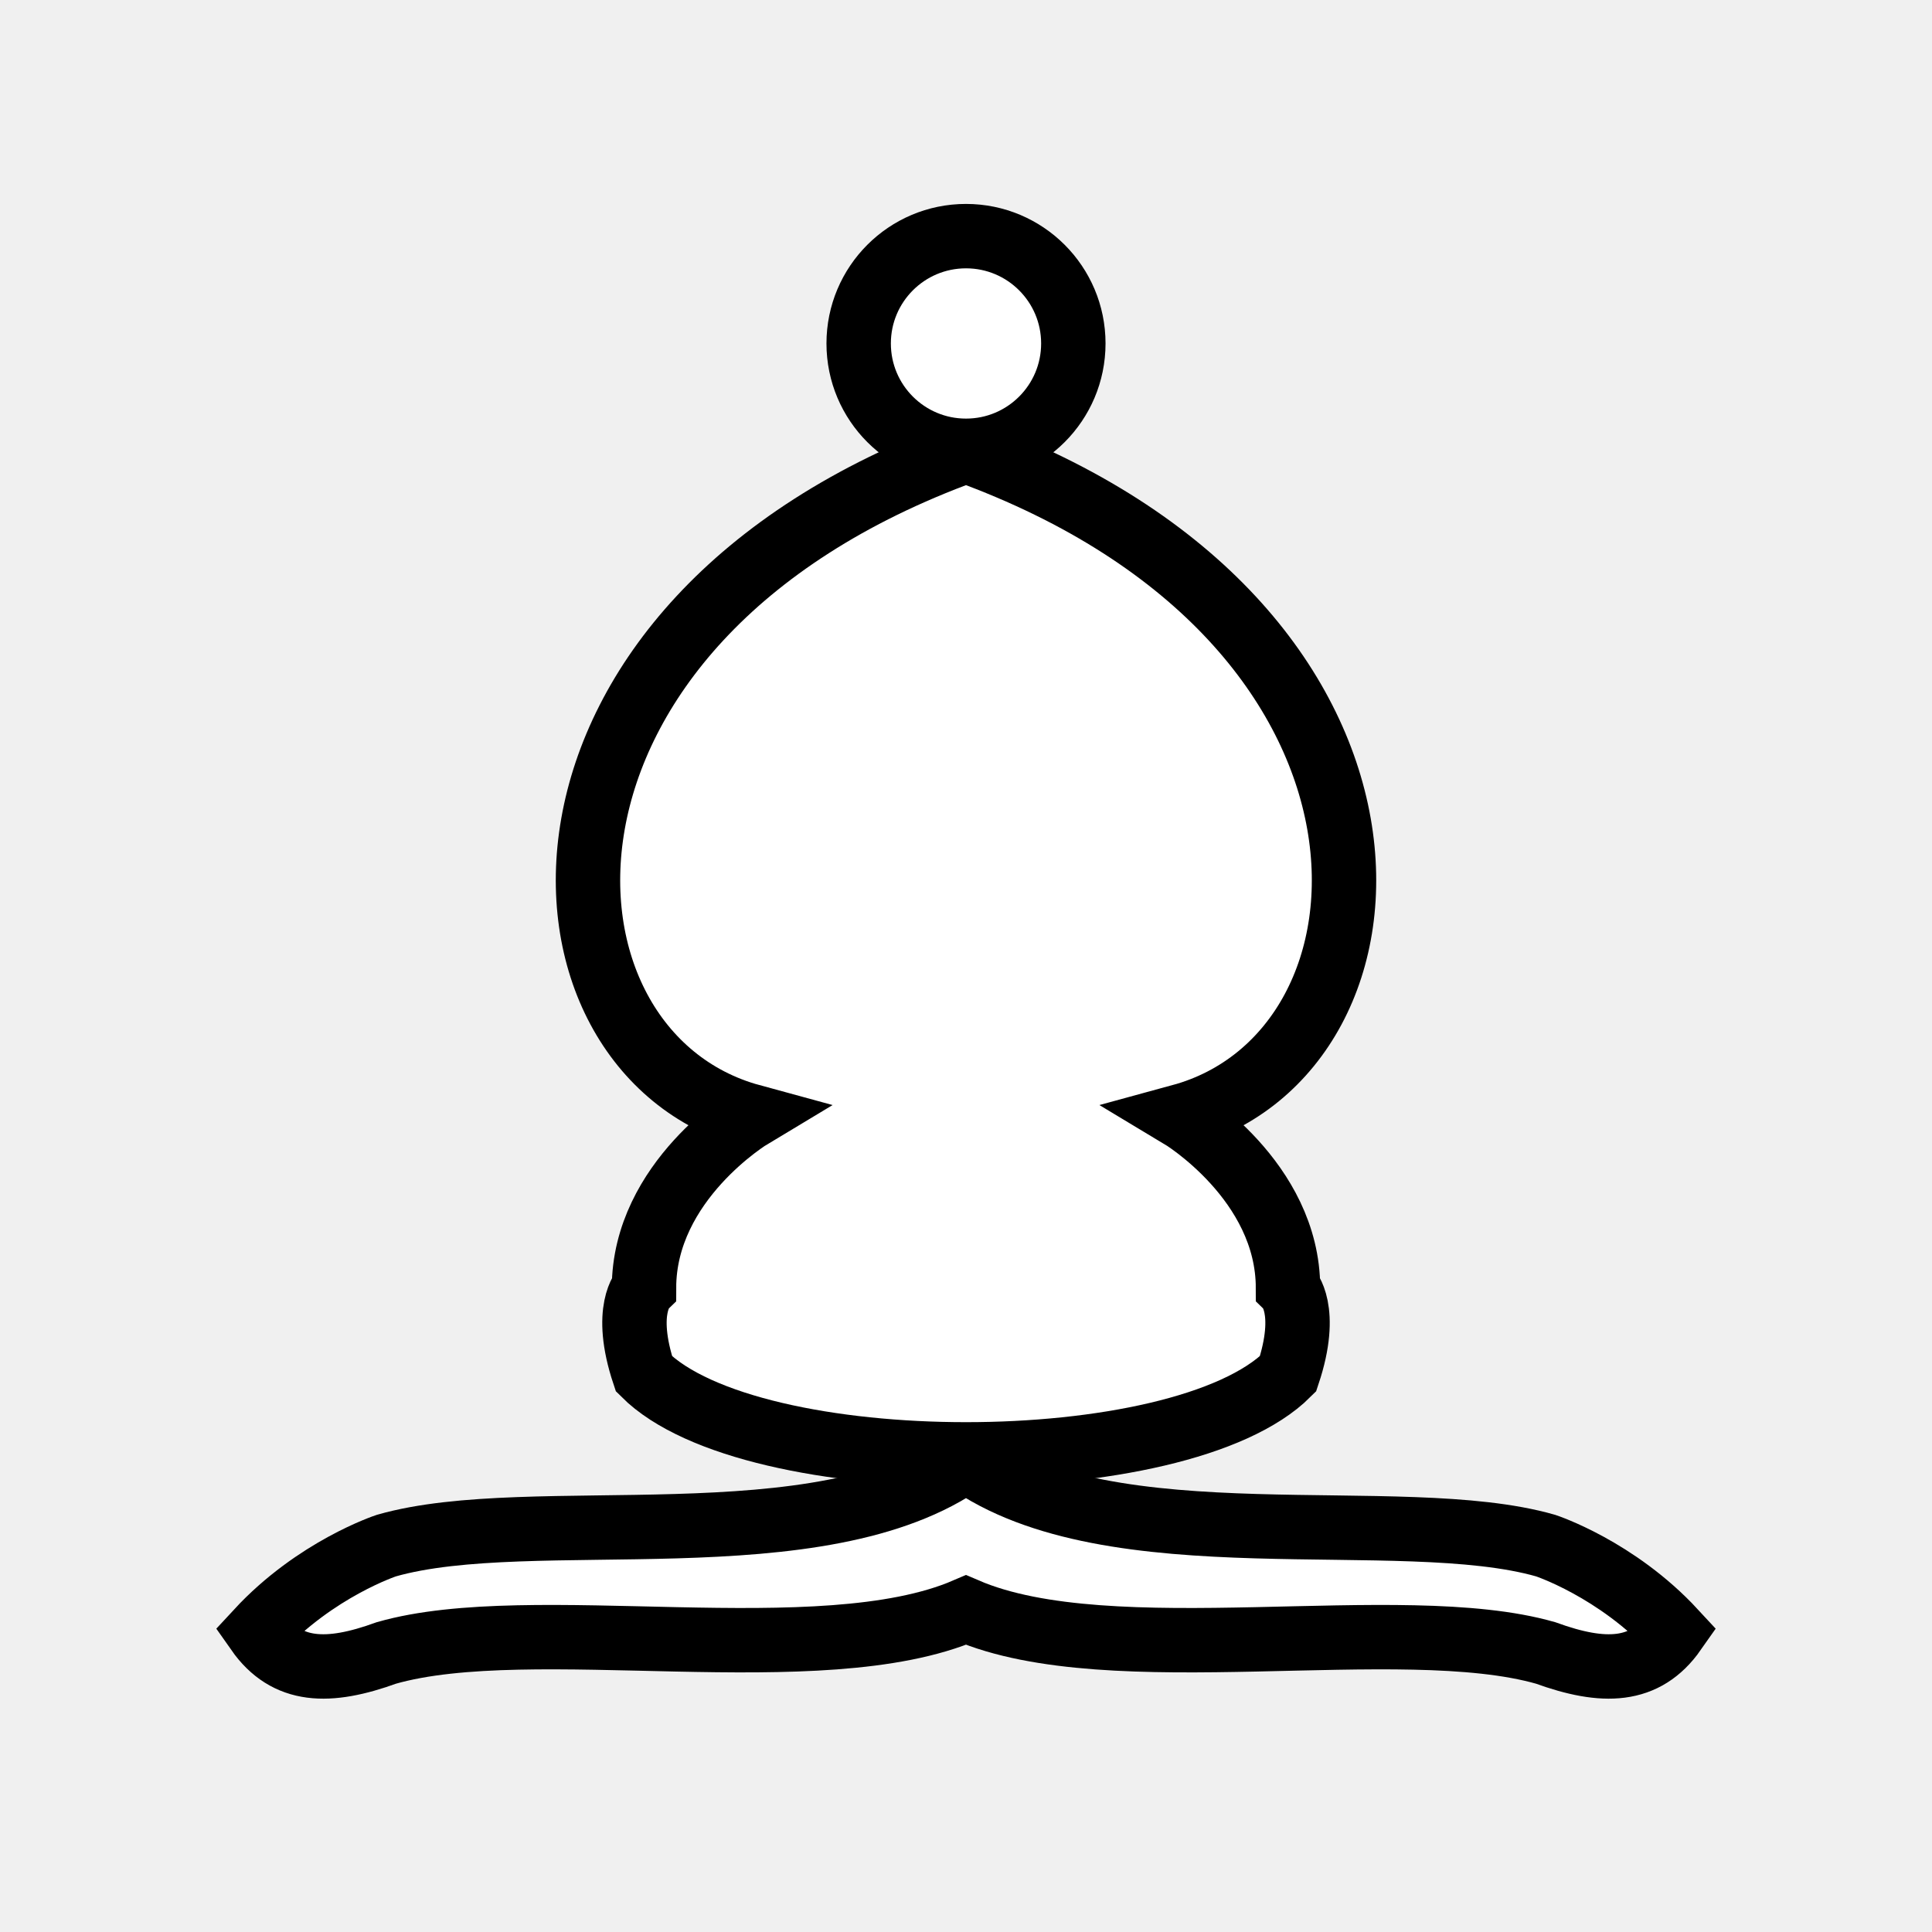
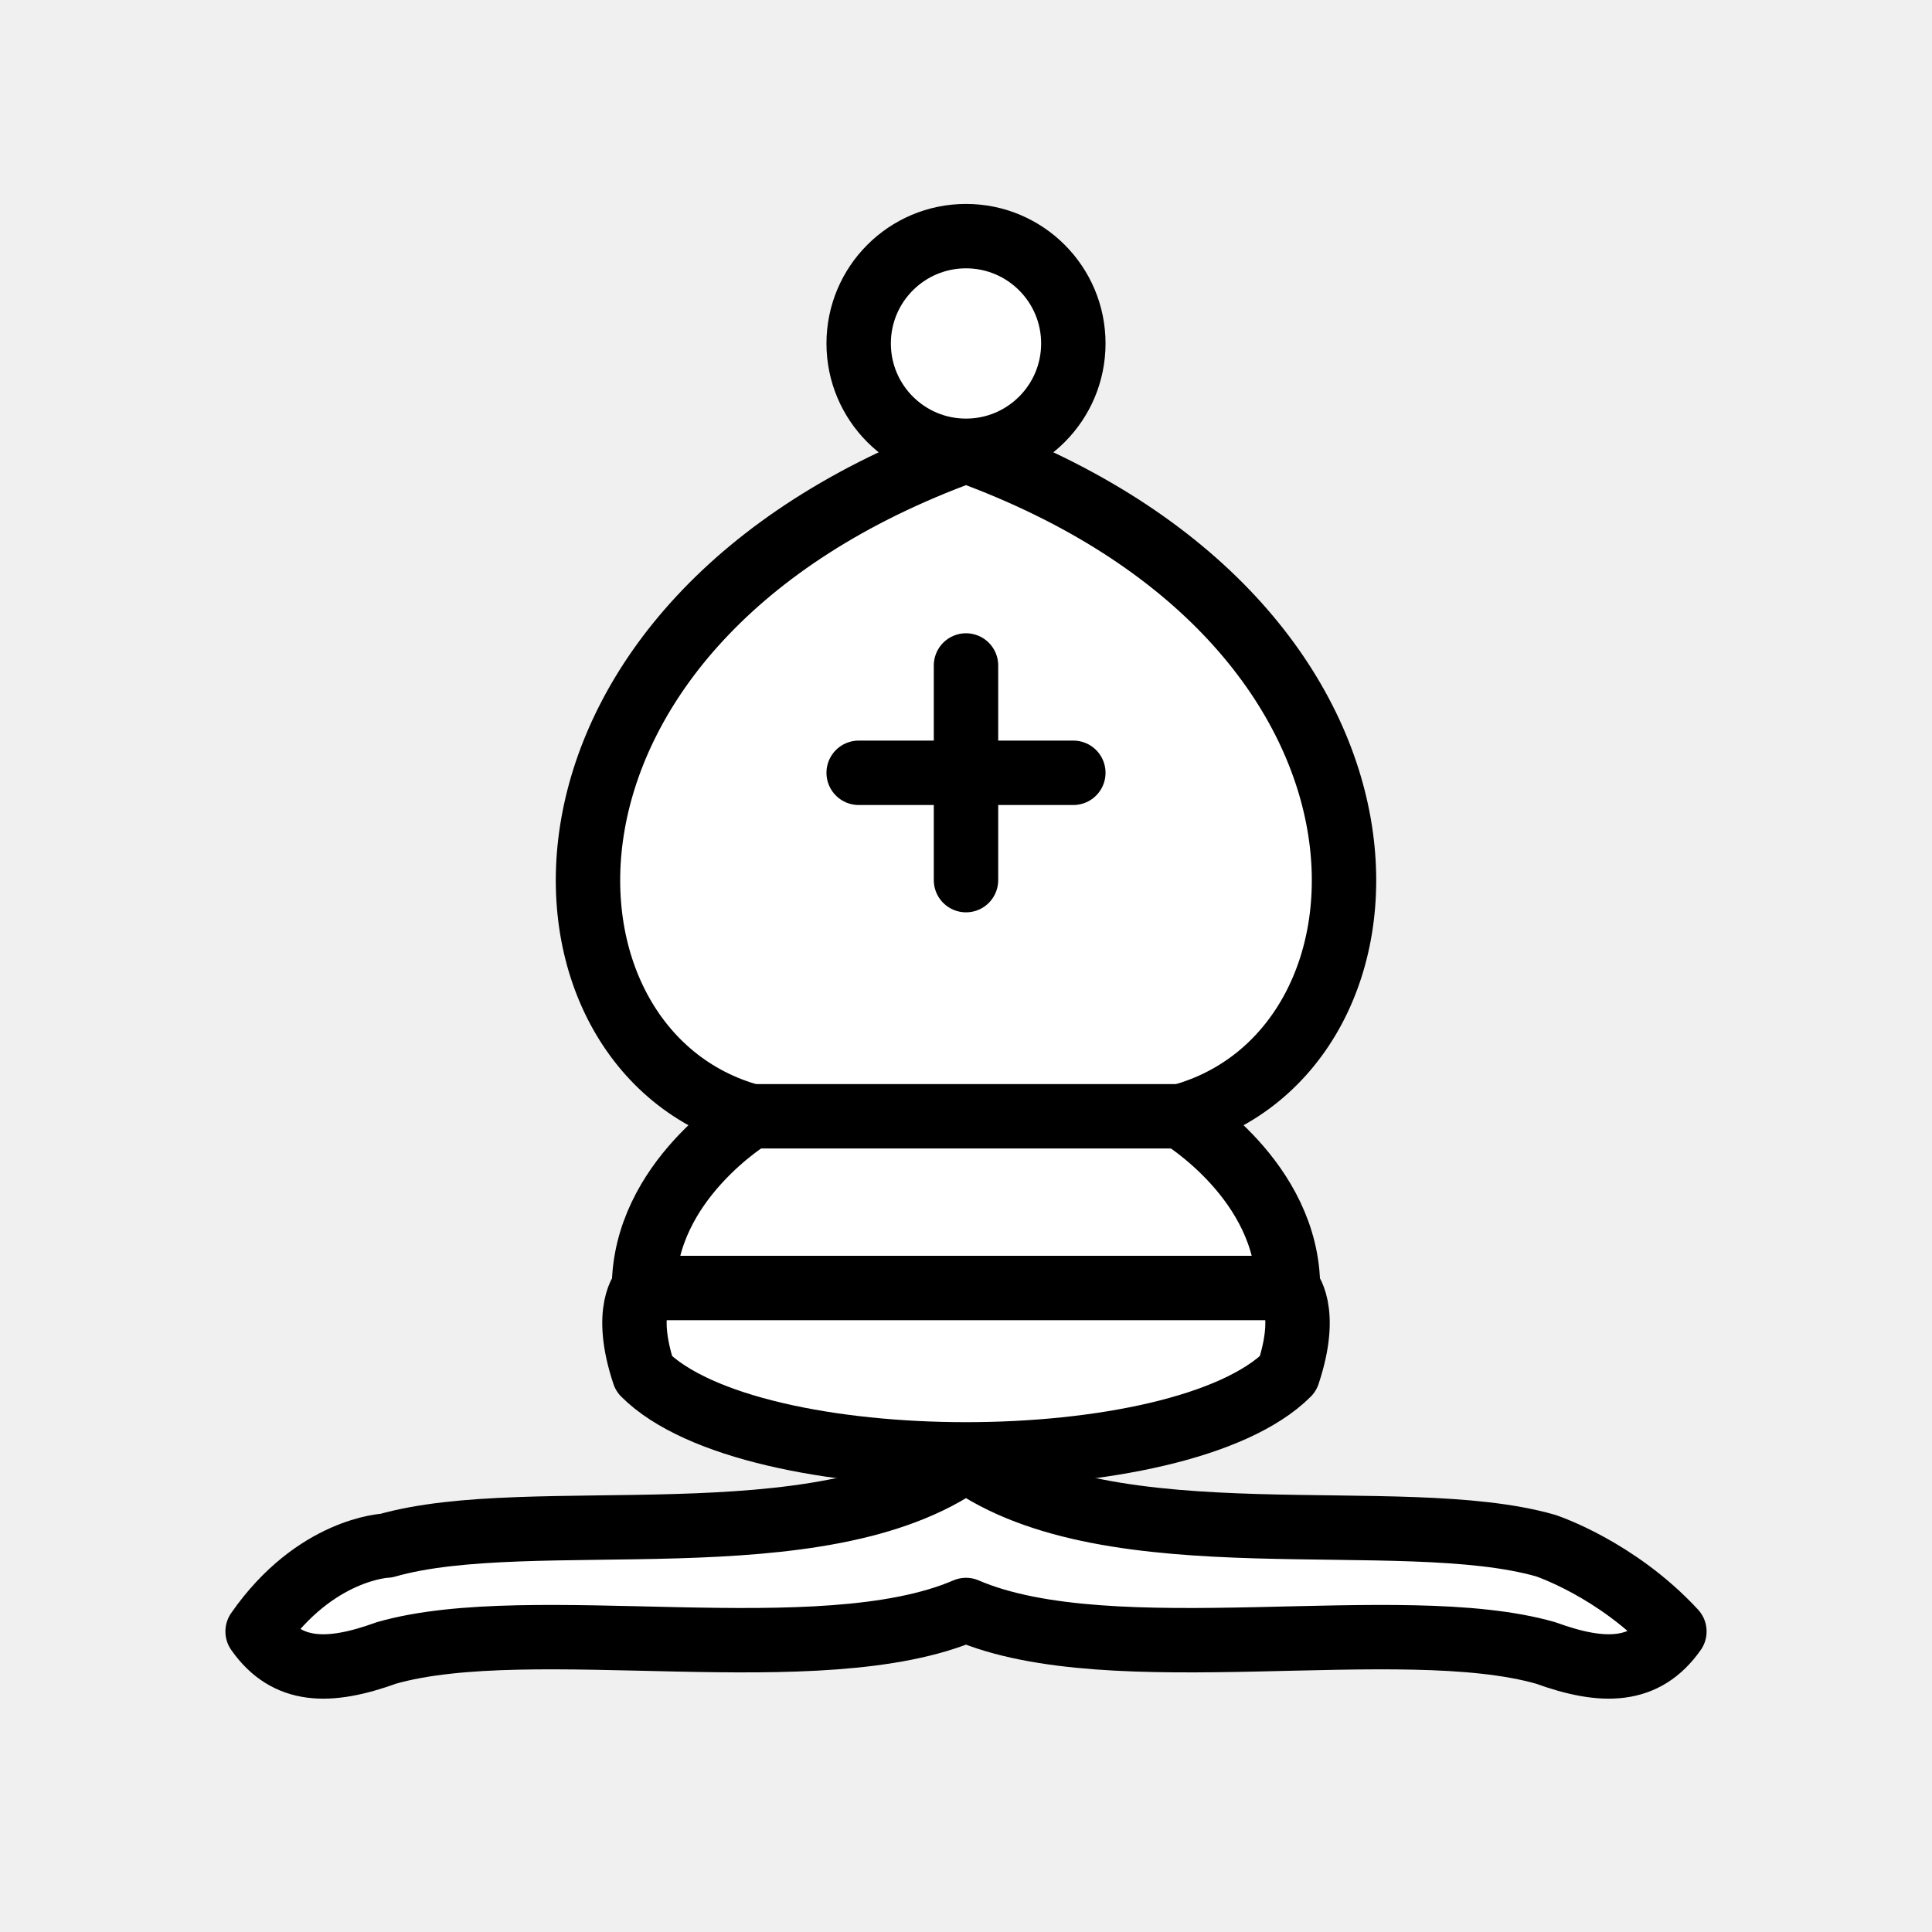
<svg xmlns="http://www.w3.org/2000/svg" viewBox="0 0 45 45">
-   <path d="M9 36c3.39-.97 10.11.43 13.5-2 3.39 2.43 10.11 1.03 13.5 2 0 0 1.65.54 3 2-.68.97-1.65.99-3 .5-3.39-.97-10.11.46-13.5-1-3.39 1.46-10.11.03-13.5 1-1.35.49-2.32.47-3-.5 1.35-1.46 3-2 3-2z" fill="#fff" stroke="#000" stroke-width="1.5" stroke-linecap="round" />
-   <path d="M15 32c2.5 2.5 12.5 2.5 15 0 .5-1.5 0-2 0-2 0-2.5-2.5-4-2.5-4 5.5-1.5 6-11.5-5-15.5-11 4-10.5 14-5 15.5 0 0-2.5 1.5-2.5 4 0 0-.5.5 0 2z" fill="#fff" stroke="#000" stroke-width="1.5" stroke-linecap="round" />
-   <path d="M25 8a2.5 2.5 0 1 1-5 0 2.5 2.5 0 1 1 5 0z" fill="#fff" stroke="#000" stroke-width="1.5" stroke-linecap="round" />
+   <g fill="none" fill-rule="evenodd" stroke="#000" stroke-linecap="round" stroke-linejoin="round" stroke-width="1.5">
+     <g fill="#fff" stroke-linecap="butt">
+       <path d="M9 36c3.39-.97 10.11.43 13.5-2 3.39 2.43 10.11 1.03 13.5 2 0 0 1.65.54 3 2-.68.97-1.65.99-3 .5-3.39-.97-10.11.46-13.5-1-3.39 1.46-10.11.03-13.5 1-1.35.49-2.32.47-3-.5 1.35-1.94 3-2 3-2z" />
+       <path d="M15 32c2.5 2.5 12.5 2.5 15 0 .5-1.5 0-2 0-2 0-2.5-2.5-4-2.5-4 5.5-1.5 6-11.5-5-15.5-11 4-10.5 14-5 15.5 0 0-2.5 1.5-2.5 4 0 0-.5.5 0 2z" />
+       <path d="M25 8a2.5 2.5 0 1 1-5 0 2.5 2.5 0 1 1 5 0z" />
+     </g>
+     <path stroke-linejoin="miter" d="M17.5 26h10M15 30h15m-7.5-14.5v5M20 18h5" />
+   </g>
</svg>
